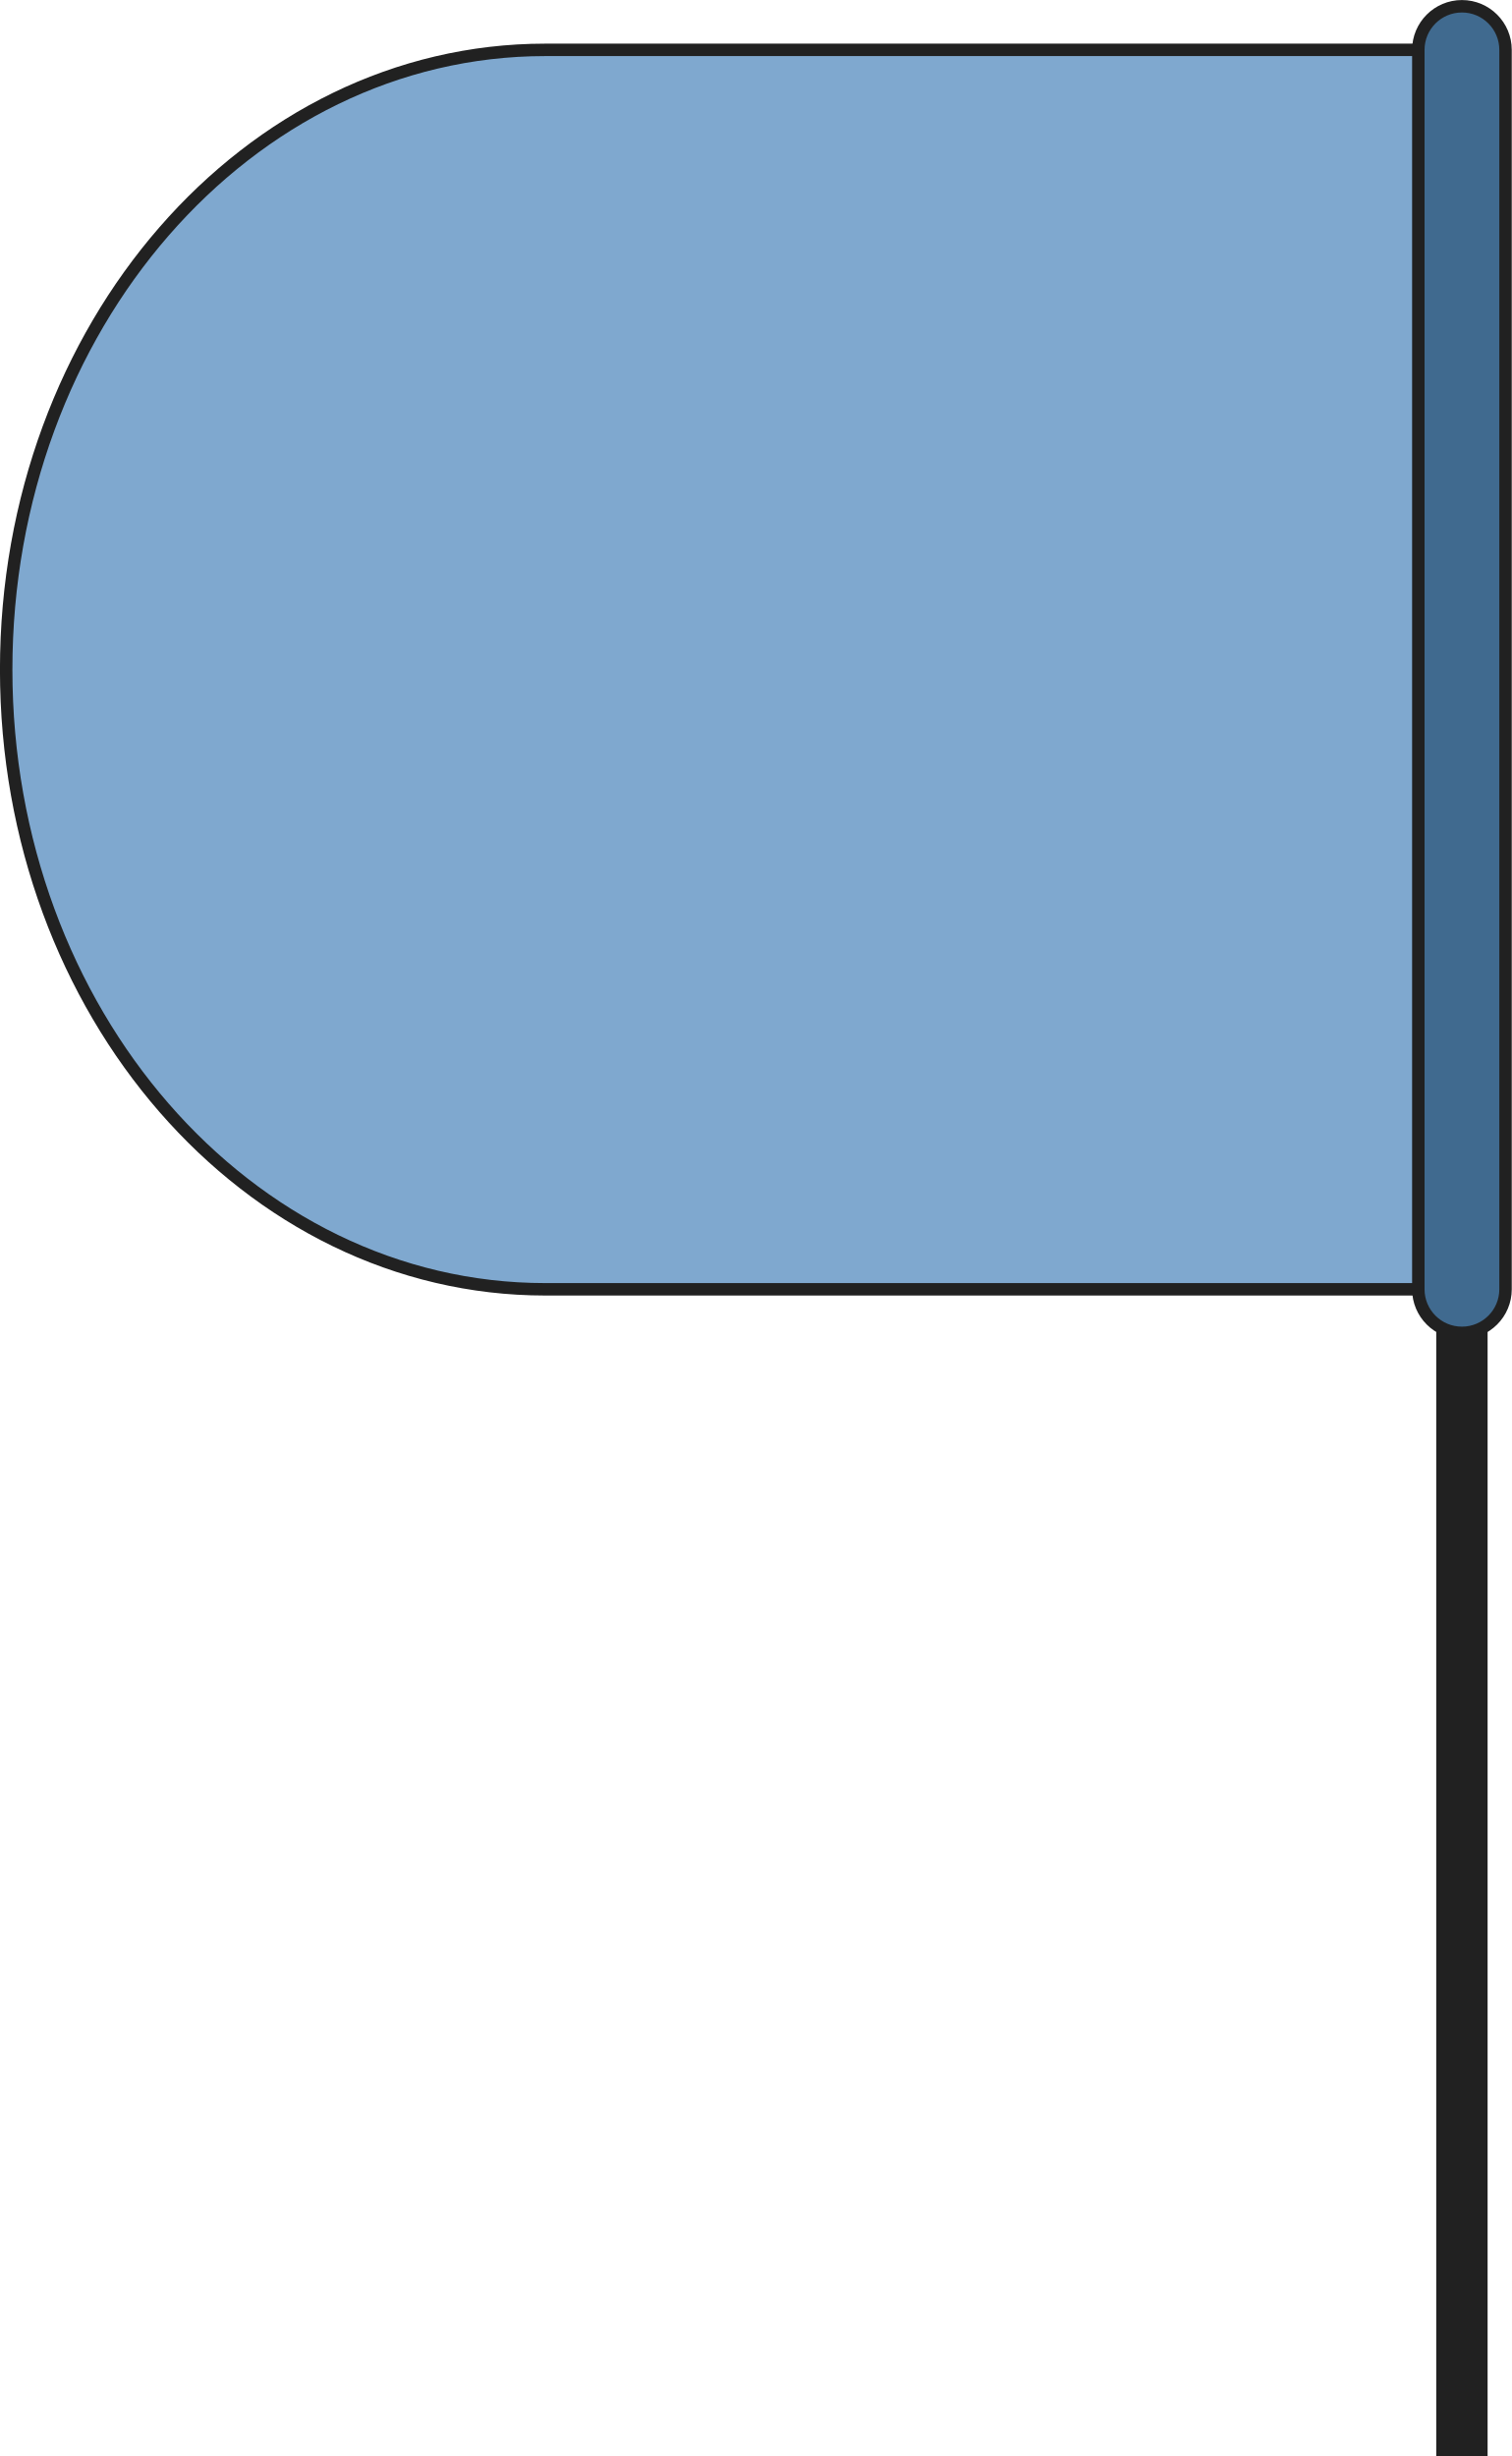
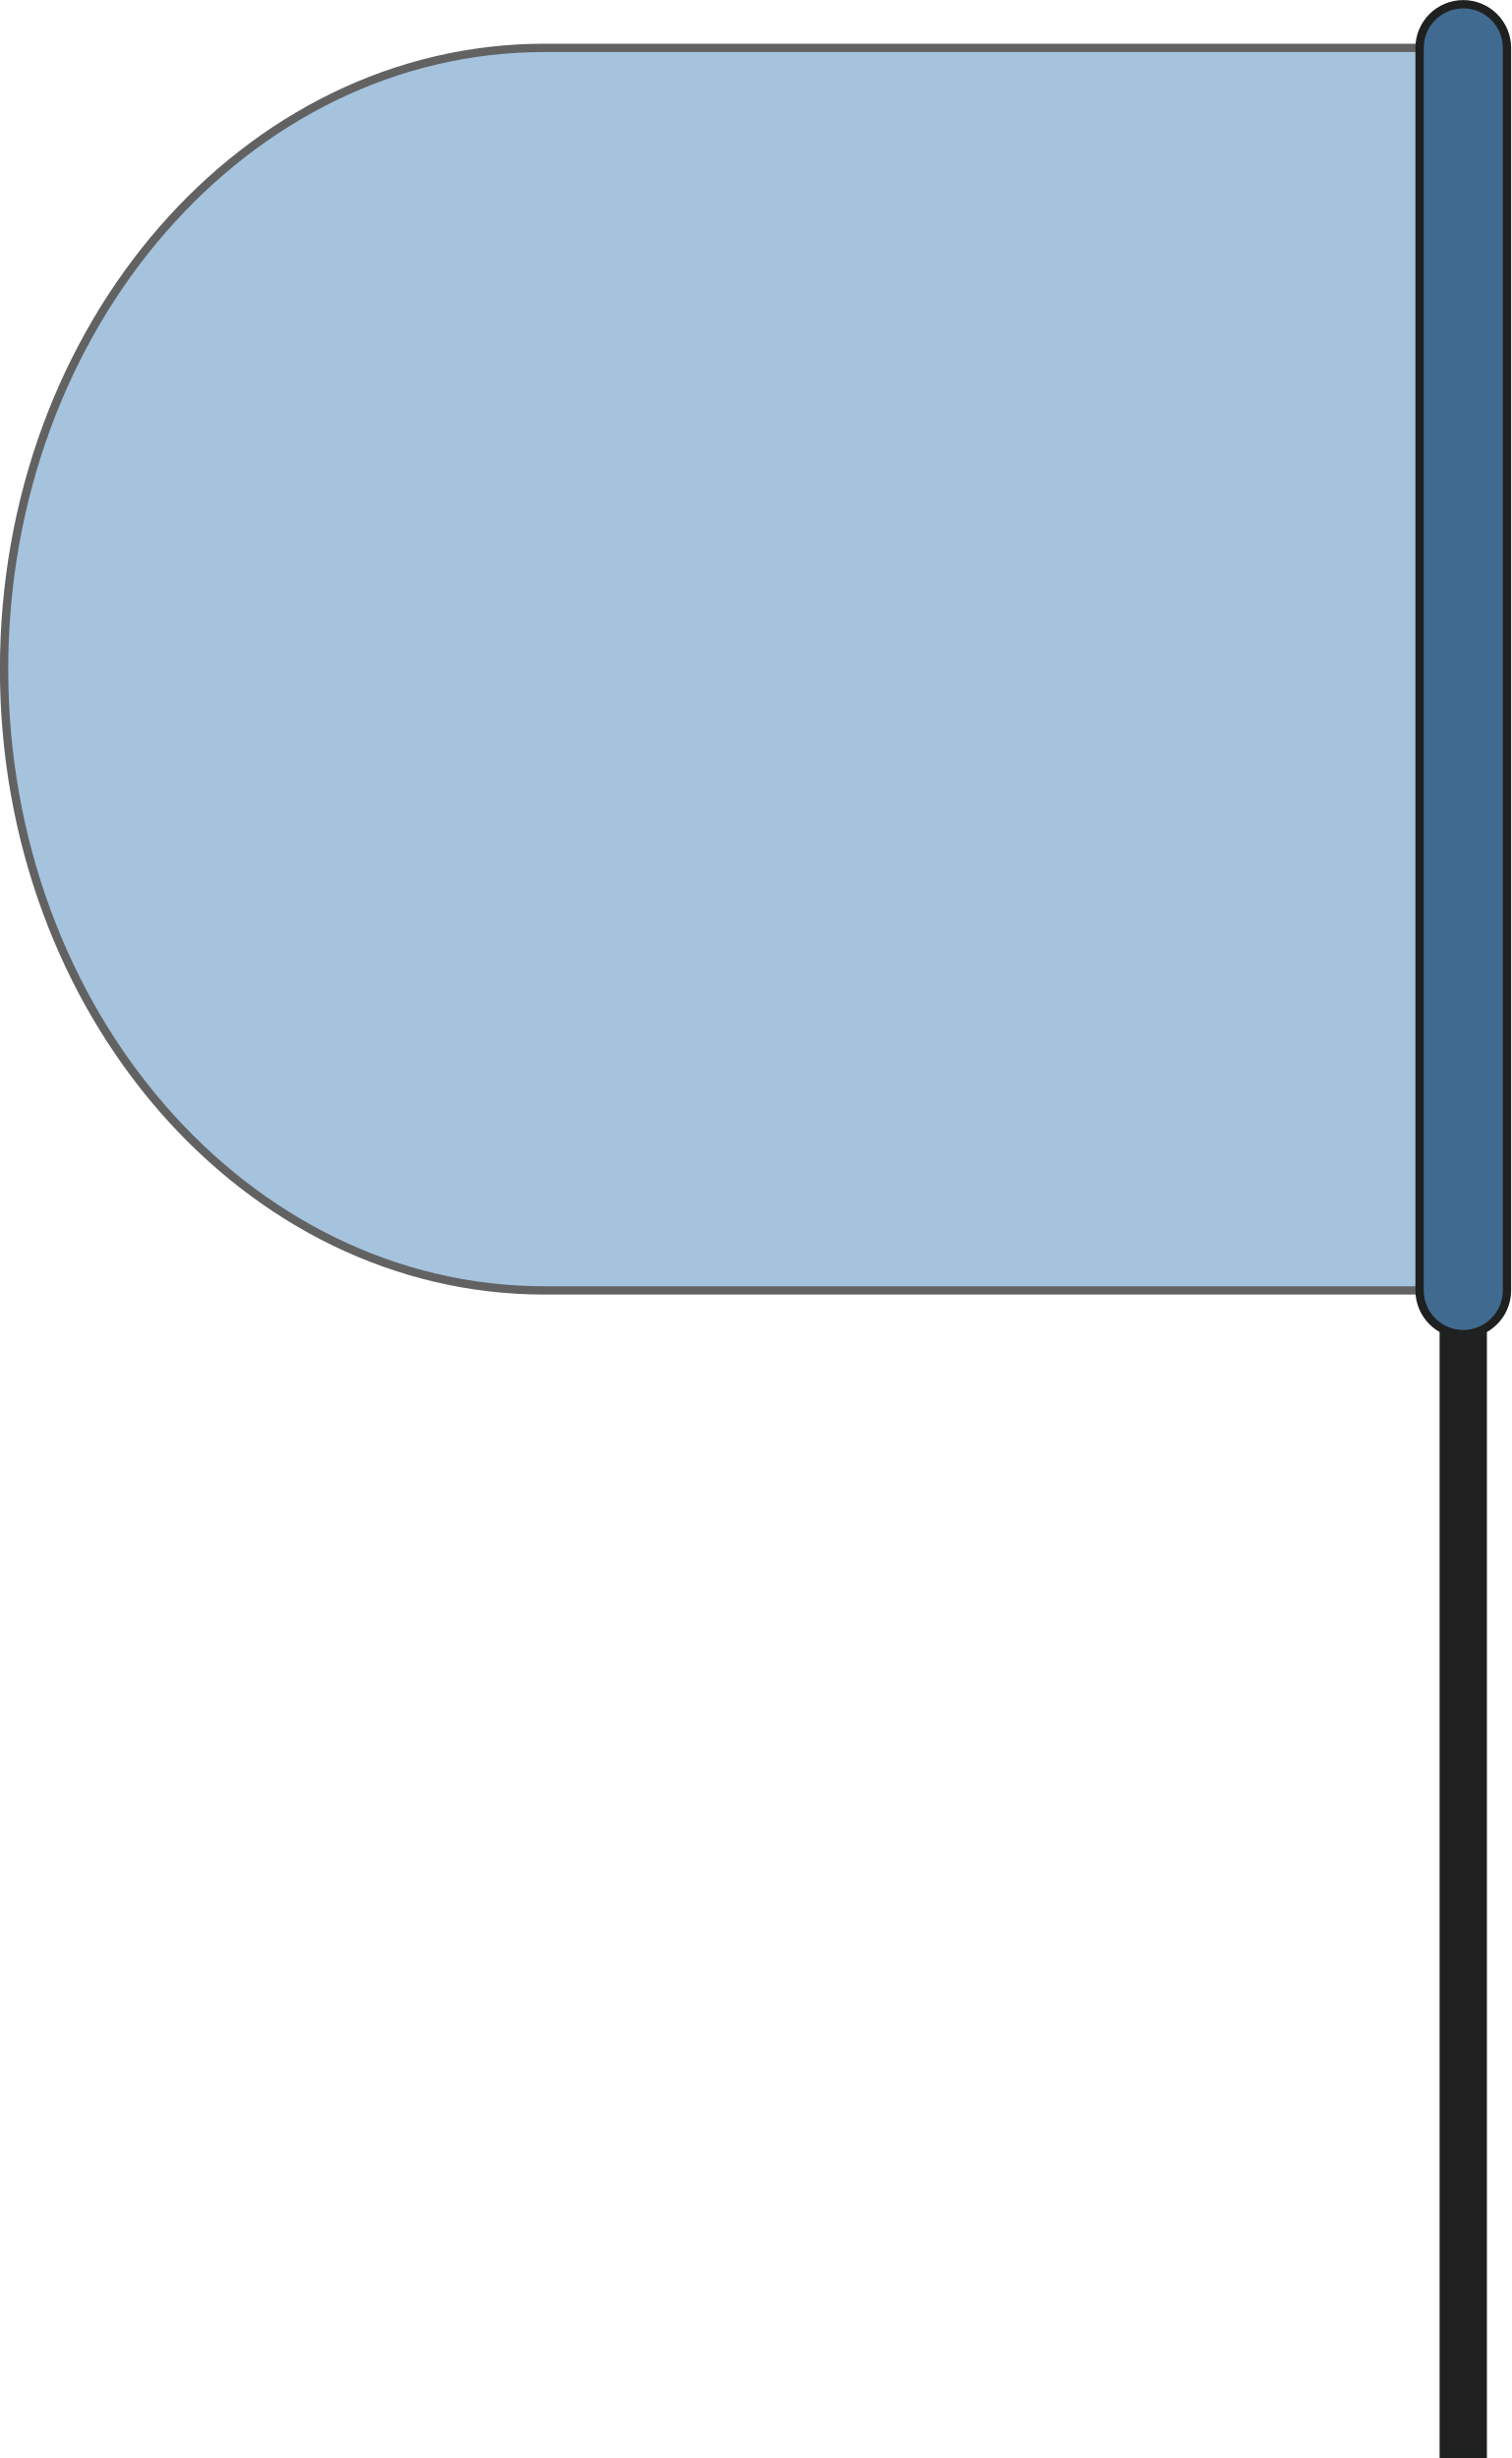
- <svg xmlns="http://www.w3.org/2000/svg" id="圖層_1" data-name="圖層 1" viewBox="0 0 729.12 1184.6">
+ <svg xmlns="http://www.w3.org/2000/svg" id="圖層_1" data-name="圖層 1" viewBox="0 0 727.12 1182.6">
  <defs>
-     <style>.cls-1{fill:#212121;}.cls-1,.cls-2,.cls-3{stroke:#212121;stroke-miterlimit:10;stroke-width:6px;}.cls-2{fill:#7fa8cf;}.cls-3{fill:#406a8f;}</style>
+     <style>.cls-1{fill:#212121;}.cls-1,.cls-2,.cls-3{stroke:#1f2020;stroke-miterlimit:10;stroke-width:4px;}.cls-2{fill:#80a9d0;opacity:0.7;}.cls-3{fill:#416a91;}</style>
  </defs>
-   <rect class="cls-1" x="695.7" y="634.04" width="18.77" height="547.57" />
-   <path class="cls-2" d="M396.86,348c-143.58,0-260,133.83-260,298.91s116.39,298.91,260,298.91H839V348Z" transform="translate(-133.88 -323.95)" />
-   <path class="cls-3" d="M860,348v0a21,21,0,0,0-42.06,0V945.8a21,21,0,0,0,42.06,0V348Z" transform="translate(-133.88 -323.95)" />
+   <rect class="cls-1" x="694.7" y="633.04" width="18.77" height="547.57" />
+   <path class="cls-2" d="M414,391.68c-143.58,0-260,133.83-260,298.91S270.44,989.5,414,989.5H856.13V391.68Z" transform="translate(-152.04 -368.65)" />
+   <path class="cls-3" d="M877.16,391.71v0a21,21,0,0,0-42.06,0V989.5a21,21,0,0,0,42.06,0V391.71Z" transform="translate(-152.04 -368.65)" />
</svg>
